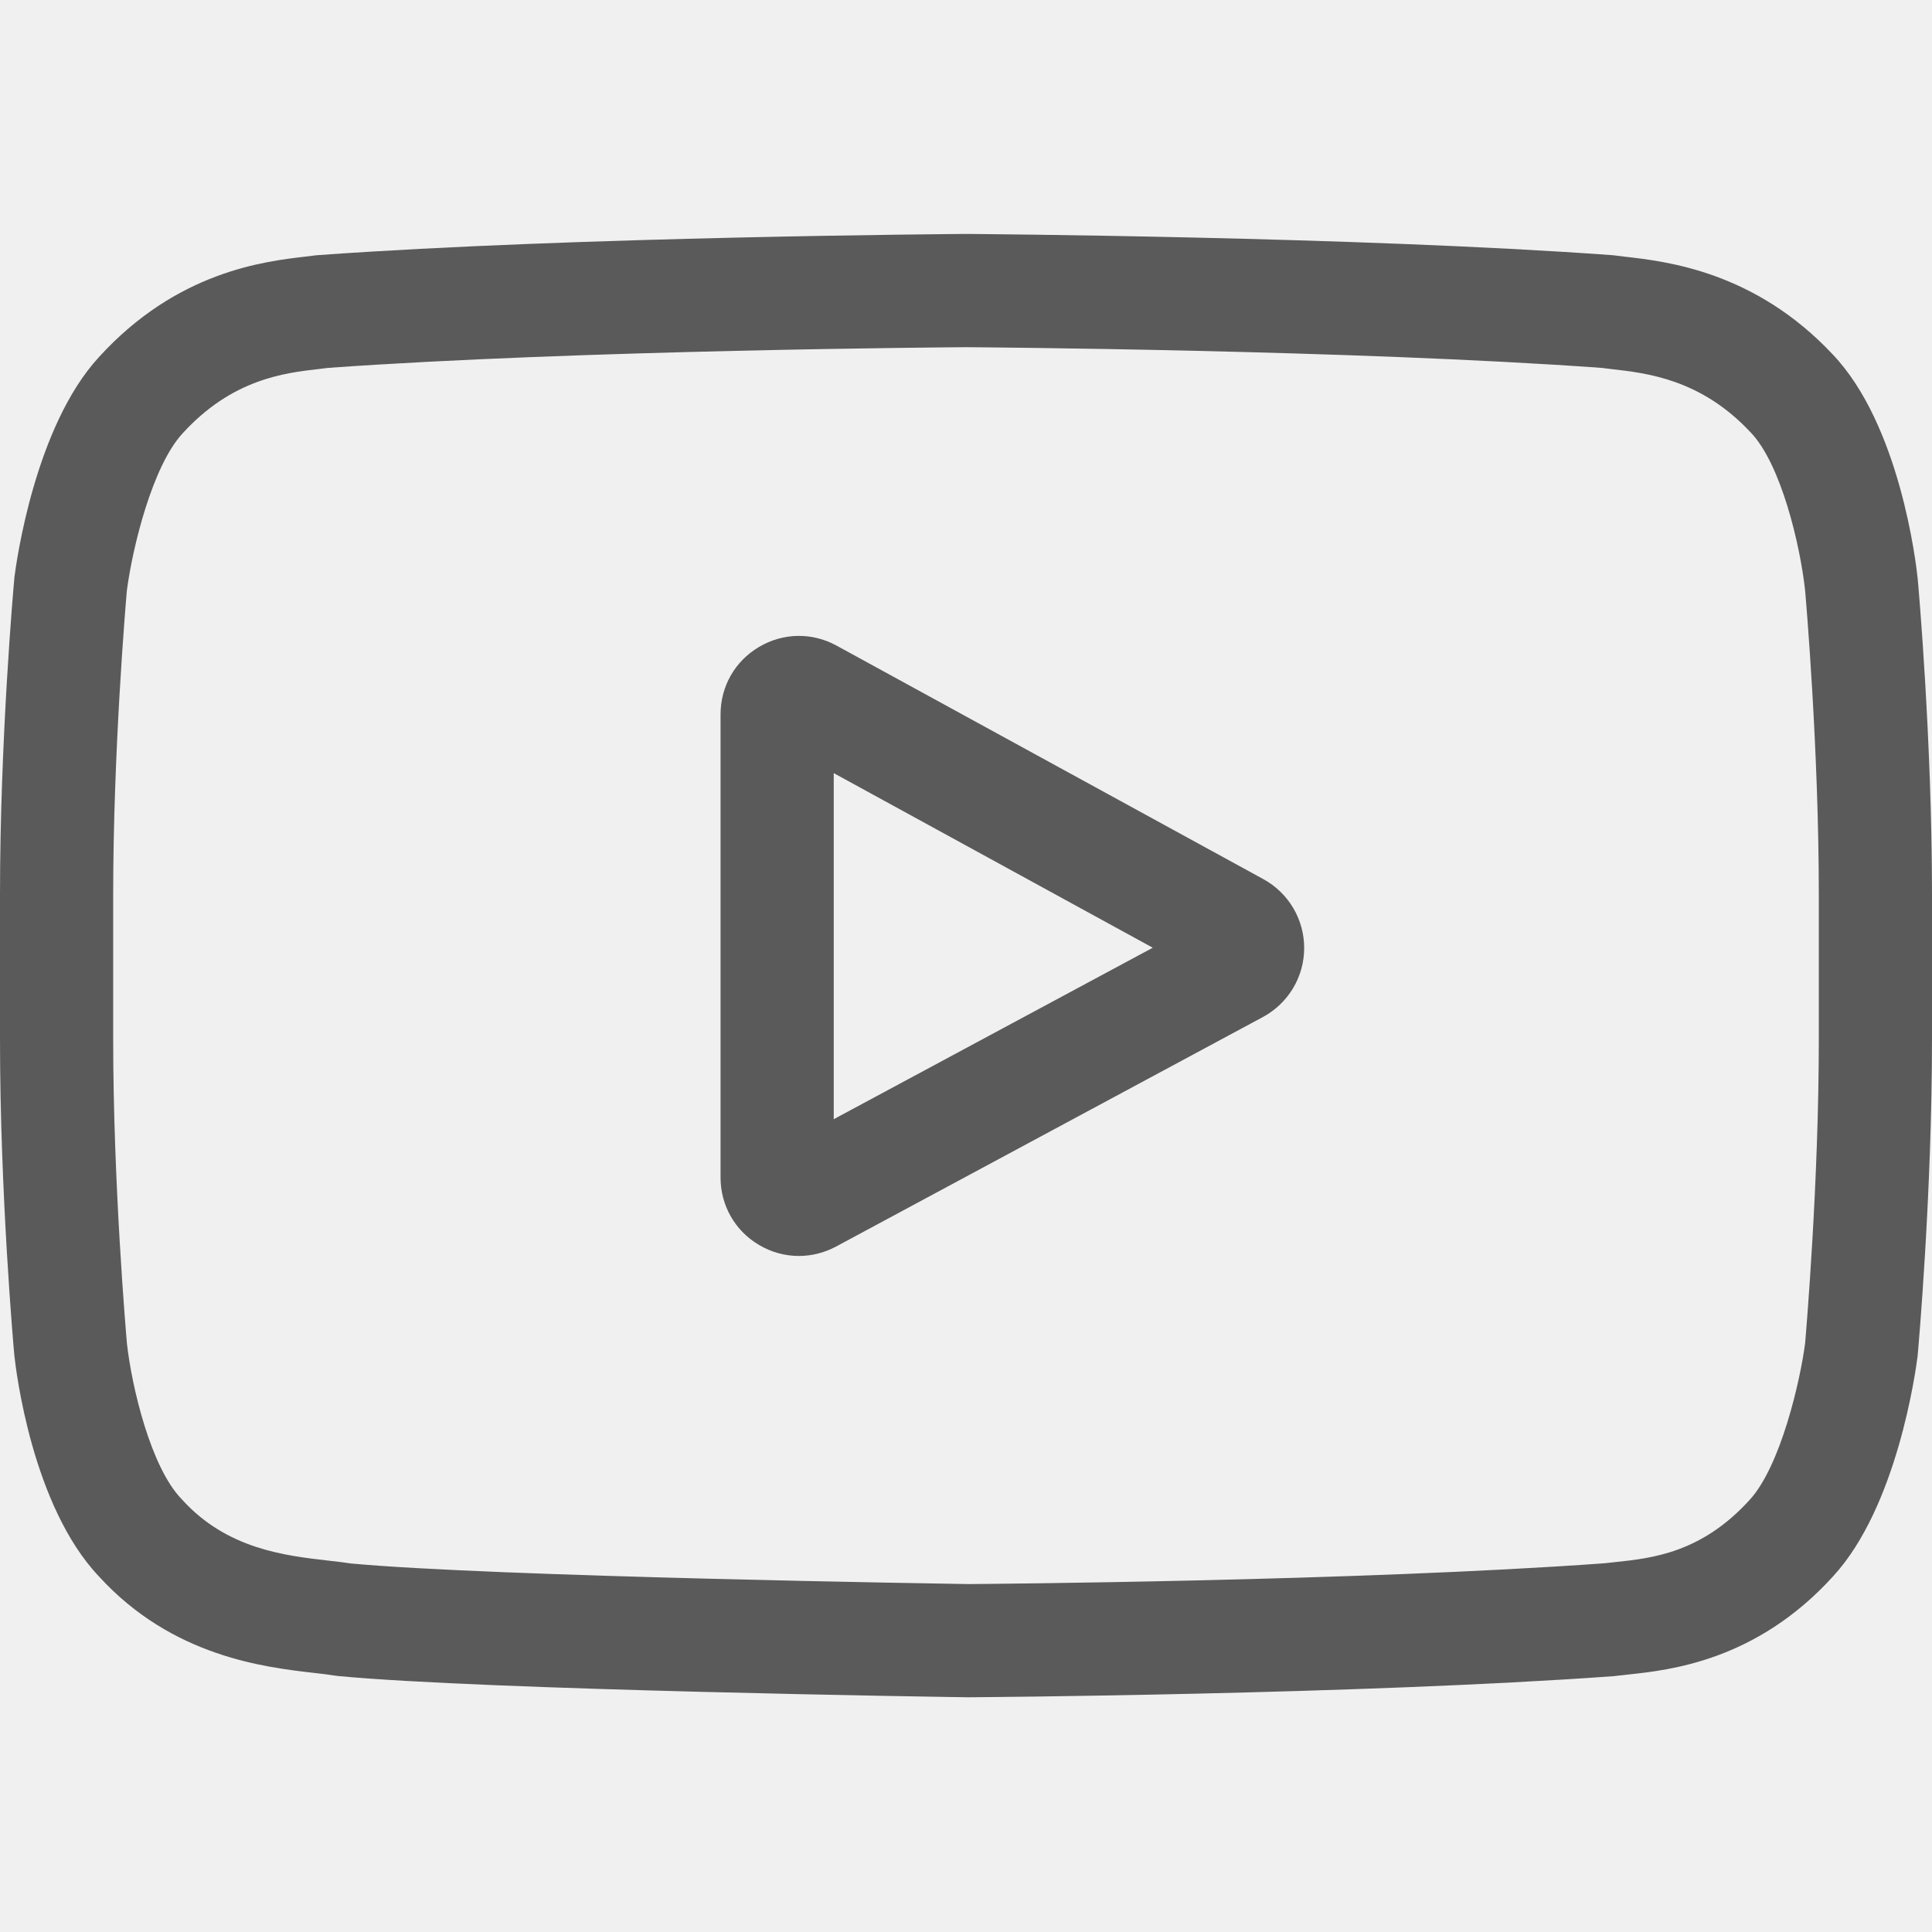
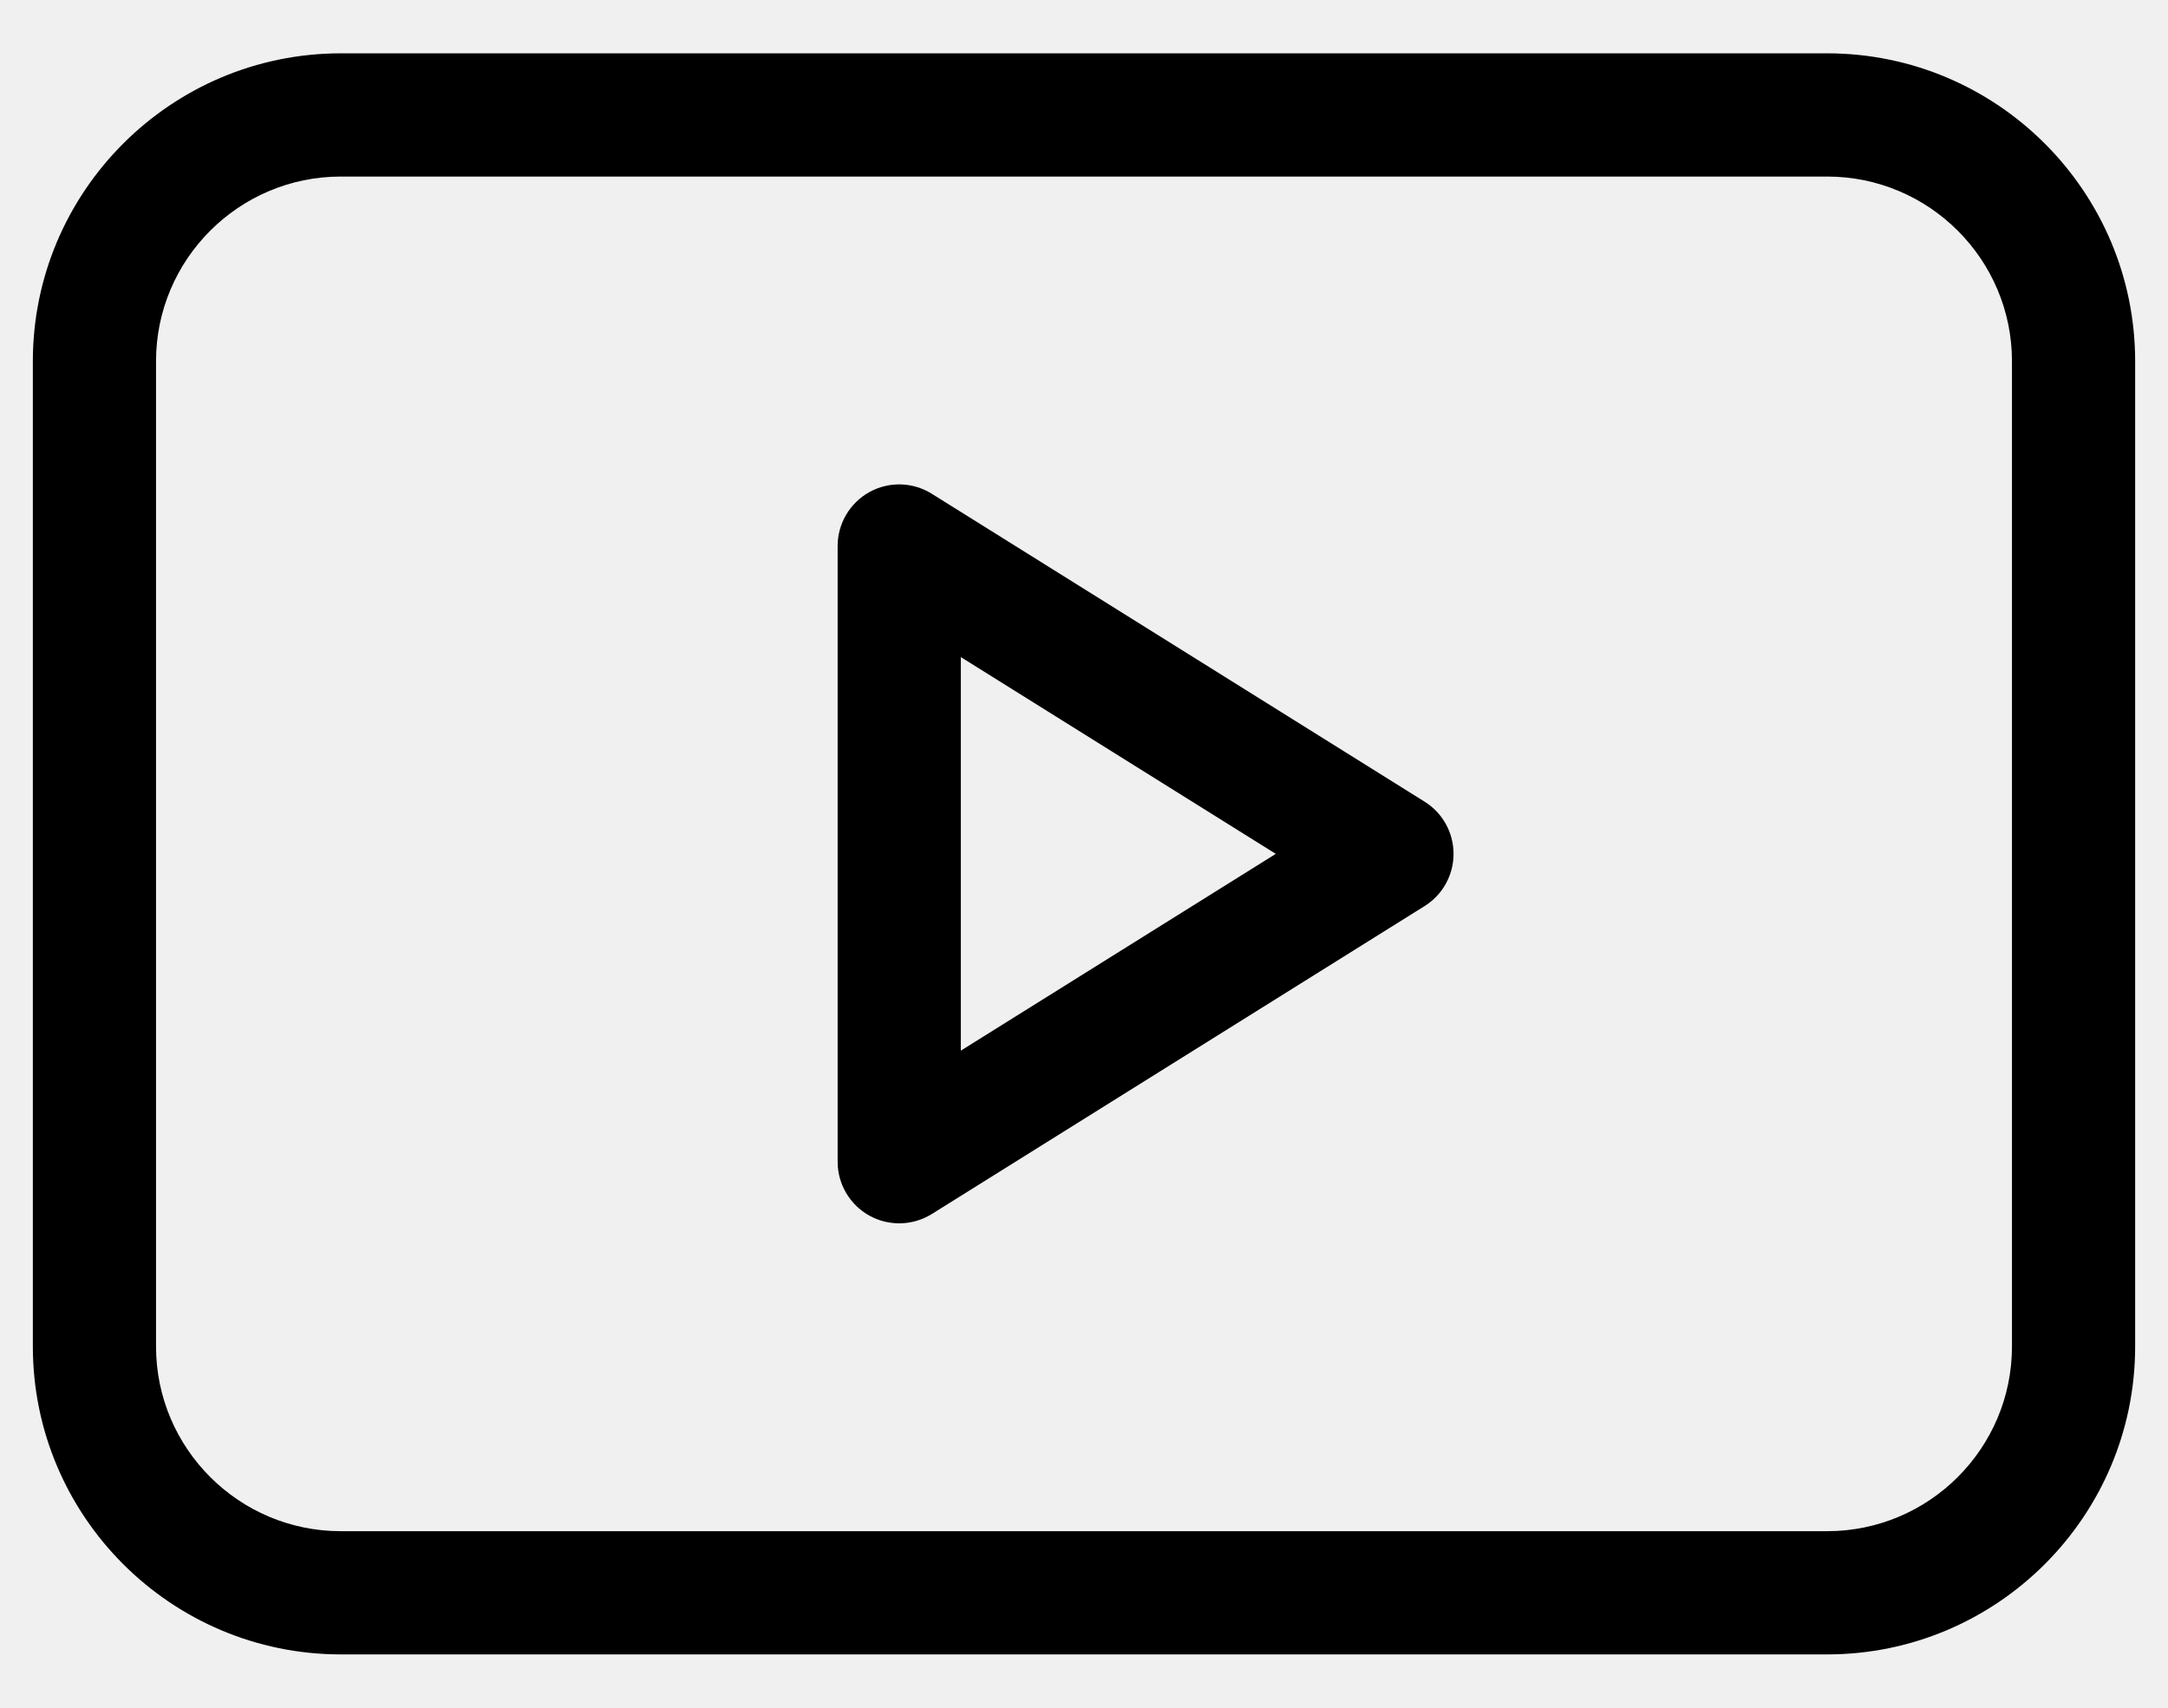
- <svg xmlns="http://www.w3.org/2000/svg" width="24" height="24" viewBox="0 0 24 24" fill="none">
-   <g clip-path="url(#clip0_45_3054)">
-     <path d="M15.694 10.921L10.392 8.02C10.087 7.853 9.727 7.86 9.428 8.037C9.129 8.214 8.951 8.527 8.951 8.875V14.627C8.951 14.973 9.128 15.286 9.425 15.463C9.58 15.556 9.752 15.602 9.924 15.602C10.082 15.602 10.24 15.563 10.386 15.485L15.688 12.634C16.003 12.464 16.2 12.137 16.201 11.779C16.202 11.422 16.008 11.093 15.694 10.921ZM10.357 13.903V9.604L14.32 11.773L10.357 13.903Z" fill="#5A5A5A" />
-     <path d="M23.823 7.197L23.822 7.186C23.802 6.992 23.6 5.274 22.764 4.4C21.799 3.372 20.704 3.247 20.178 3.188C20.134 3.183 20.094 3.178 20.059 3.173L20.017 3.169C16.844 2.938 12.052 2.907 12.004 2.906L12 2.906L11.996 2.906C11.948 2.907 7.156 2.938 3.955 3.169L3.912 3.173C3.878 3.178 3.841 3.182 3.8 3.187C3.28 3.247 2.197 3.372 1.228 4.437C0.433 5.302 0.203 6.983 0.179 7.172L0.177 7.197C0.169 7.277 0 9.191 0 11.112V12.908C0 14.829 0.169 16.742 0.177 16.823L0.178 16.835C0.198 17.025 0.4 18.712 1.232 19.586C2.14 20.58 3.287 20.711 3.905 20.782C4.003 20.793 4.087 20.803 4.144 20.813L4.199 20.82C6.031 20.995 11.775 21.081 12.019 21.084L12.026 21.084L12.033 21.084C12.081 21.084 16.873 21.052 20.046 20.822L20.088 20.817C20.128 20.812 20.173 20.807 20.222 20.802C20.74 20.747 21.817 20.633 22.771 19.582C23.567 18.718 23.797 17.036 23.821 16.847L23.823 16.823C23.831 16.742 24 14.829 24 12.908V11.112C24 9.191 23.831 7.277 23.823 7.197ZM22.594 12.908C22.594 14.686 22.438 16.517 22.424 16.685C22.364 17.148 22.121 18.212 21.734 18.633C21.136 19.291 20.522 19.356 20.074 19.404C20.02 19.409 19.97 19.415 19.924 19.42C16.855 19.642 12.244 19.676 12.032 19.678C11.794 19.674 6.134 19.587 4.358 19.422C4.267 19.408 4.169 19.396 4.065 19.385C3.539 19.324 2.82 19.242 2.266 18.633L2.253 18.619C1.872 18.223 1.637 17.228 1.577 16.691C1.566 16.564 1.406 14.711 1.406 12.908V11.112C1.406 9.336 1.561 7.506 1.576 7.335C1.648 6.789 1.895 5.79 2.266 5.386C2.882 4.709 3.532 4.633 3.961 4.584C4.002 4.579 4.041 4.575 4.076 4.57C7.189 4.347 11.833 4.314 12 4.313C12.167 4.314 16.809 4.347 19.895 4.57C19.933 4.575 19.974 4.58 20.019 4.585C20.46 4.635 21.128 4.711 21.741 5.365L21.747 5.371C22.128 5.768 22.363 6.78 22.423 7.328C22.434 7.448 22.594 9.305 22.594 11.112V12.908Z" fill="#5A5A5A" />
-   </g>
-   <defs>
-     <clipPath id="clip0_45_3054">
-       <rect width="24" height="24" fill="white" />
-     </clipPath>
-   </defs>
+ <svg xmlns="http://www.w3.org/2000/svg" width="33" height="26" viewBox="0 0 33 26" fill="none">
+   <path d="M21.684 12.205L14.184 7.518C13.895 7.337 13.531 7.327 13.233 7.492C12.935 7.658 12.75 7.972 12.75 8.312V17.688C12.75 18.028 12.935 18.342 13.233 18.508C13.375 18.586 13.531 18.625 13.688 18.625C13.86 18.625 14.033 18.577 14.184 18.483L21.684 13.795C21.959 13.624 22.125 13.323 22.125 13C22.125 12.677 21.959 12.376 21.684 12.205ZM14.625 15.996V10.004L19.419 13L14.625 15.996Z" fill="black" />
+   <path d="M27.812 0.812H5.188C2.603 0.812 0.5 2.915 0.5 5.5V20.5C0.5 23.085 2.603 25.188 5.188 25.188H27.812C30.397 25.188 32.5 23.085 32.5 20.5V5.5C32.5 2.915 30.397 0.812 27.812 0.812ZM30.625 20.5C30.625 22.051 29.363 23.312 27.812 23.312H5.188C3.637 23.312 2.375 22.051 2.375 20.5V5.5C2.375 3.949 3.637 2.688 5.188 2.688H27.812C29.363 2.688 30.625 3.949 30.625 5.5V20.5Z" fill="black" />
</svg>
